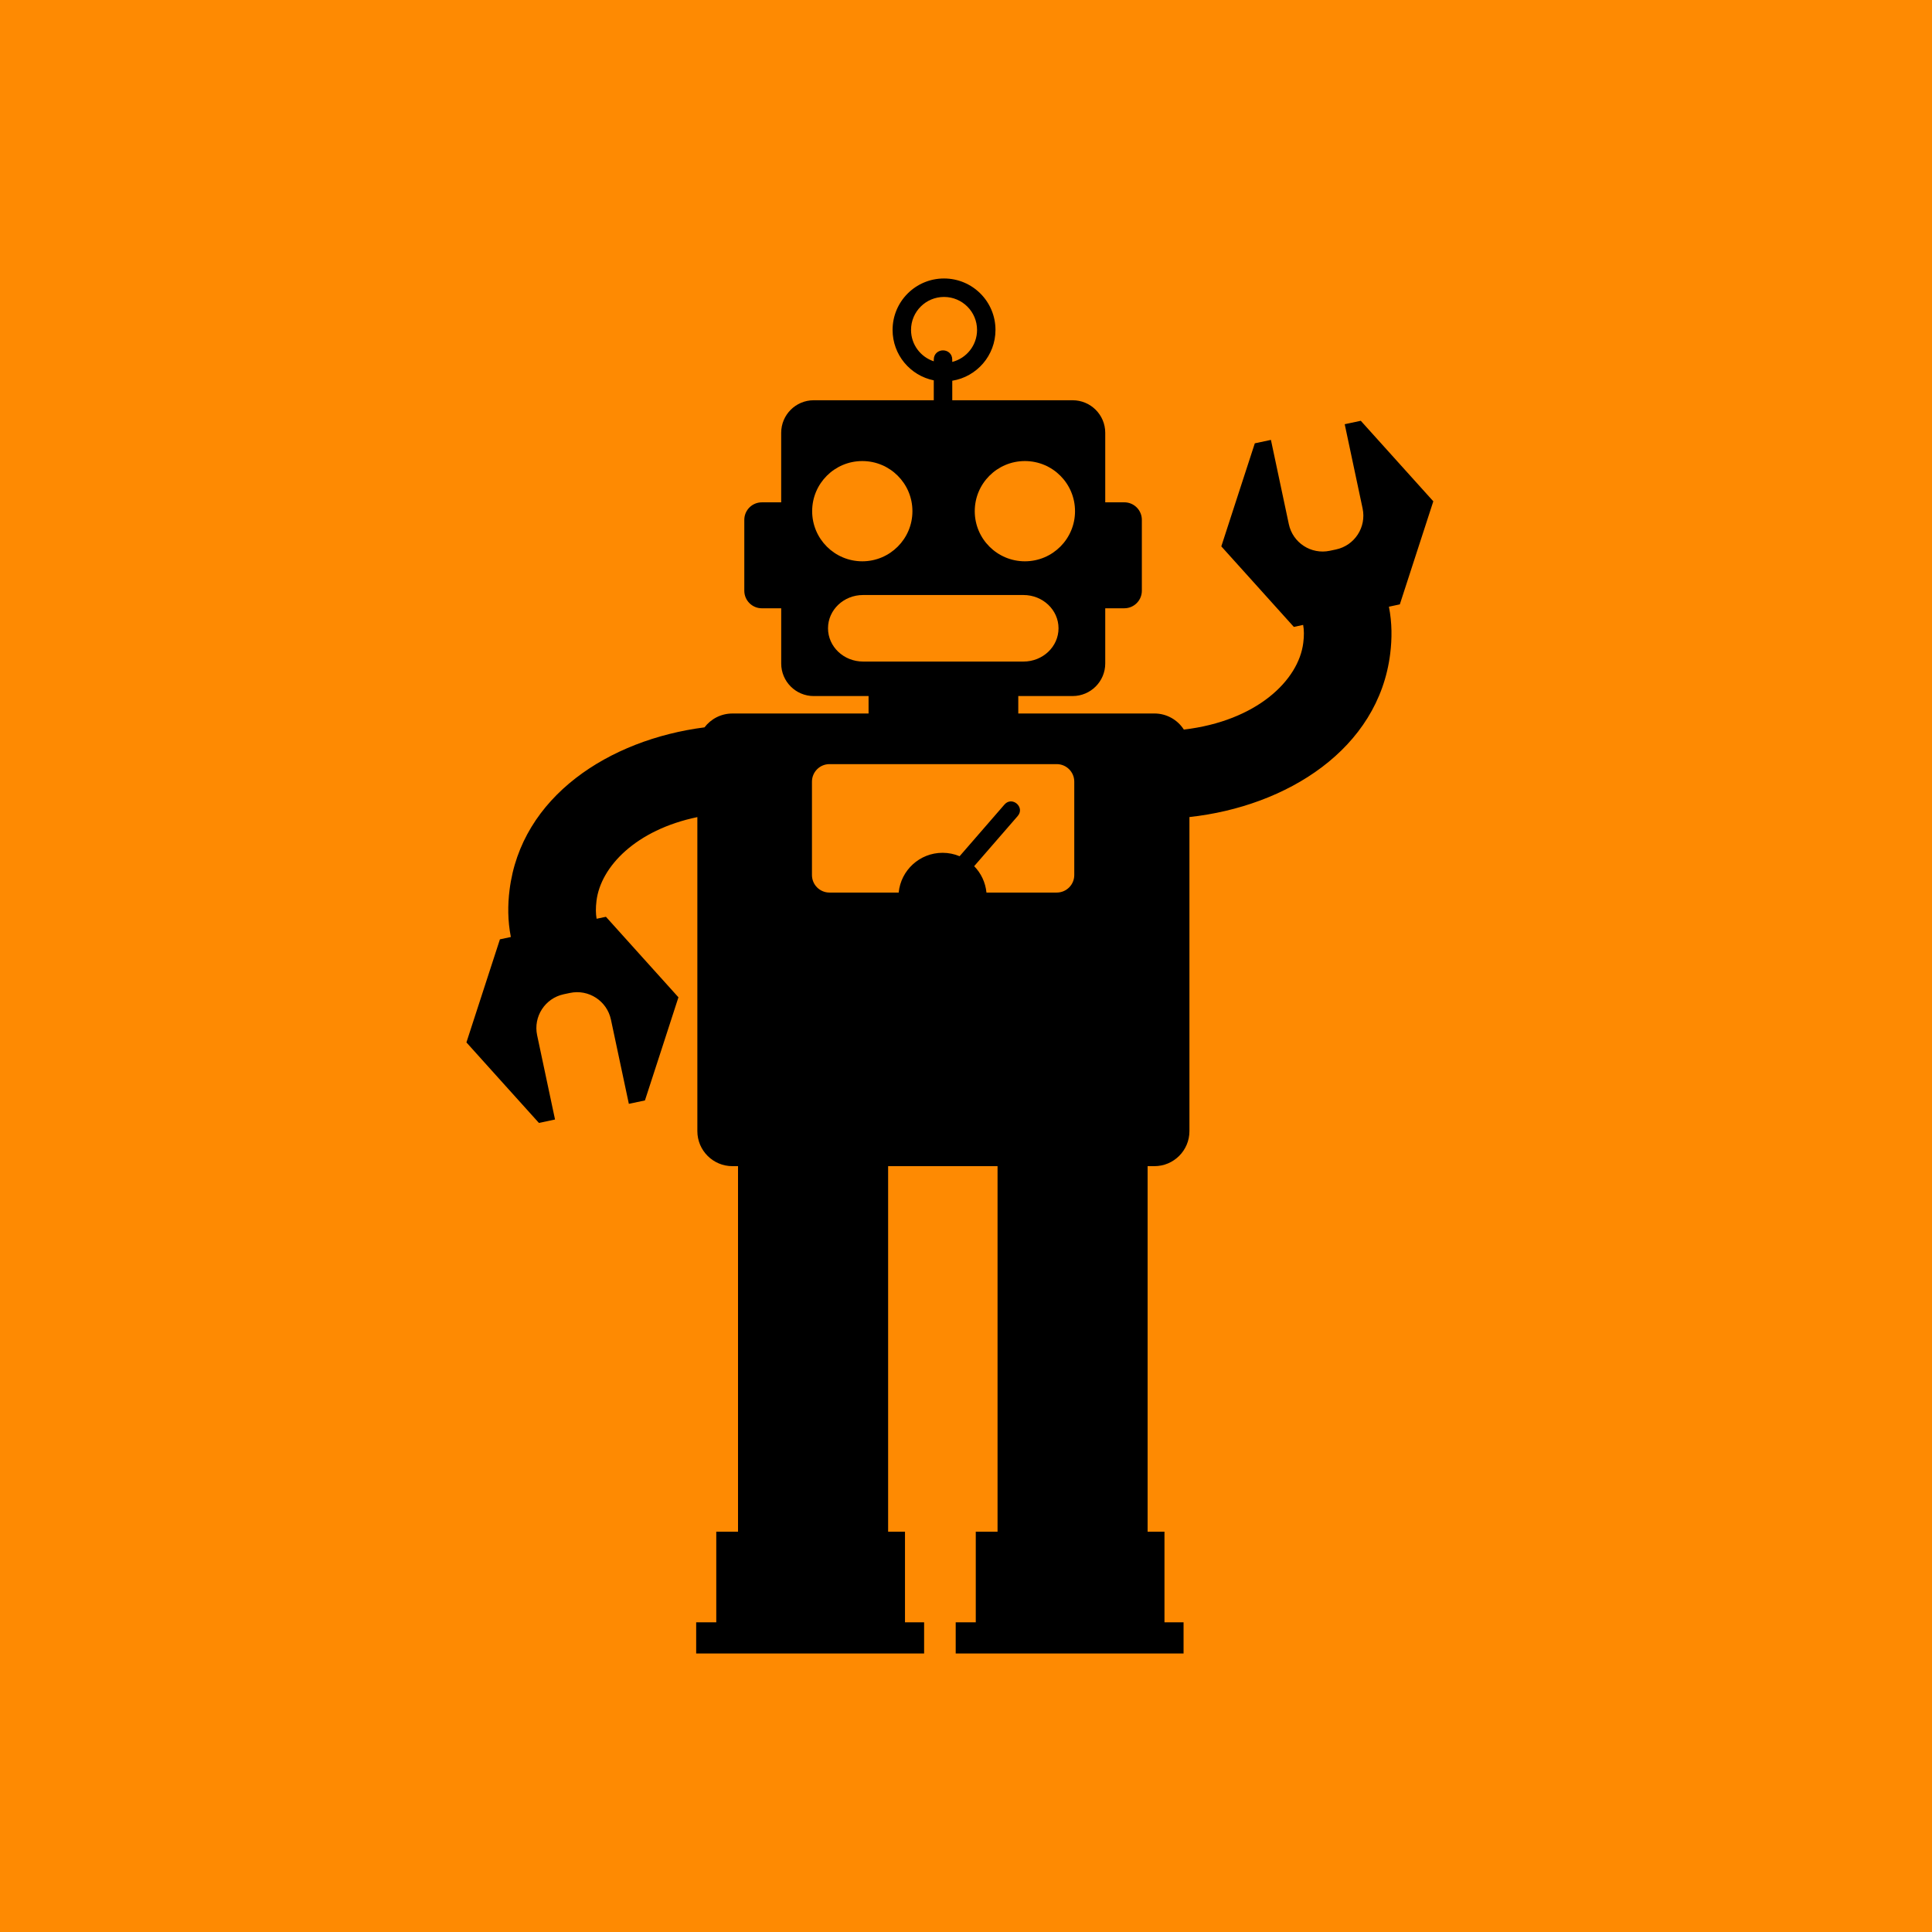
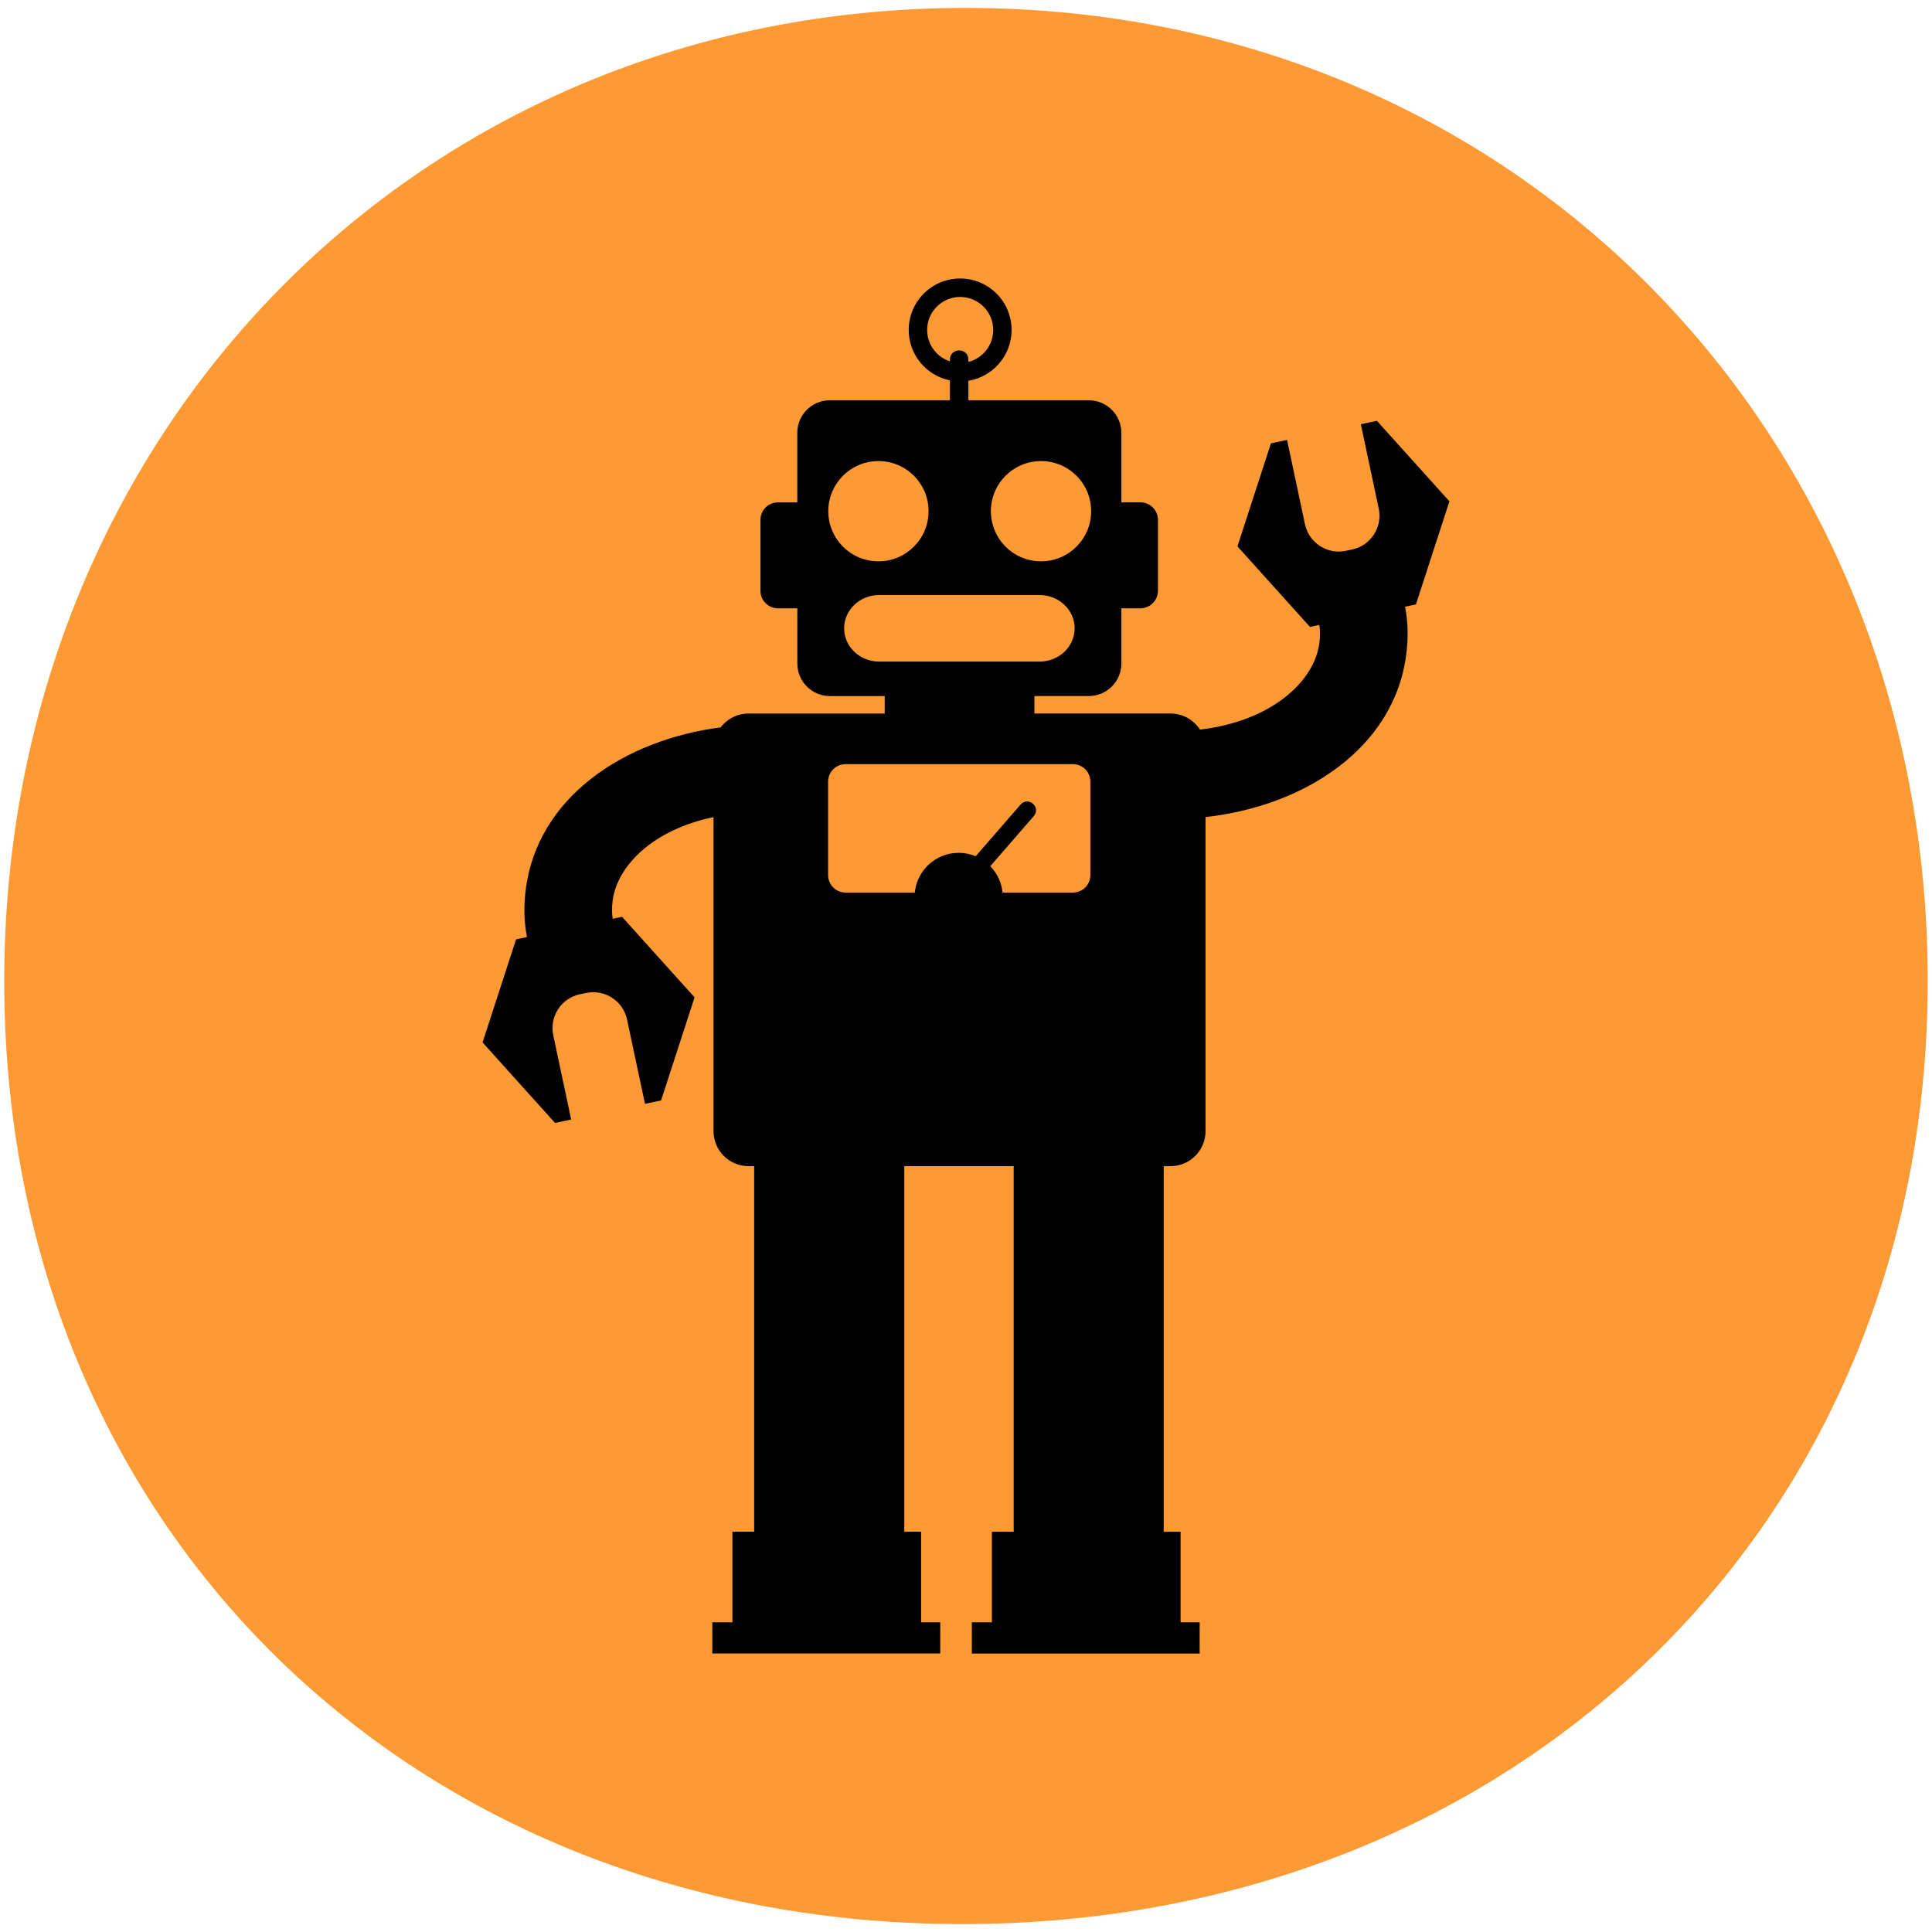
<svg xmlns="http://www.w3.org/2000/svg" version="1.1" id="Layer_1" x="0px" y="0px" width="100px" height="100px" viewBox="0 0 100 100" enable-background="new 0 0 100 100" xml:space="preserve">
-   <rect x="-12.363" y="-6.006" fill="#fe8a02" width="124.726" height="112.012" />
+   <path id="XMLID_1_" fill="#FF9933" stroke="#FF9933" stroke-miterlimit="10" d="M99.279,50.785  c0,28.098-21.373,48.305-49.473,48.305c-28.099,0-49.086-20.207-49.086-48.305C0.721,22.684,21.901,0.91,50,0.91  C78.1,0.91,99.279,22.682,99.279,50.785z" />
  <g>
-     <path d="M50.453,26.459c0,1.432,1.162,2.594,2.595,2.594c1.435,0,2.595-1.162,2.595-2.594c0-1.434-1.16-2.595-2.595-2.595   C51.615,23.864,50.453,25.025,50.453,26.459L50.453,26.459z M42.858,32.52c0,0.951,0.813,1.722,1.815,1.722h8.302   c1.002,0,1.814-0.771,1.814-1.722s-0.813-1.722-1.814-1.722h-8.302C43.671,30.797,42.858,31.568,42.858,32.52L42.858,32.52z    M42.037,26.459c0,1.432,1.162,2.594,2.596,2.594c1.433,0,2.594-1.162,2.594-2.594c0-1.434-1.161-2.595-2.594-2.595   C43.199,23.864,42.037,25.025,42.037,26.459L42.037,26.459z M42.027,40.459v4.833c0,0.501,0.406,0.907,0.907,0.907h3.582   c0.112-1.155,1.086-2.058,2.271-2.058c0.313,0,0.611,0.063,0.882,0.177l2.321-2.674c0.396-0.457,1.082,0.138,0.685,0.595   l-2.252,2.594c0.353,0.361,0.584,0.837,0.636,1.366h3.637c0.502,0,0.908-0.406,0.908-0.907v-4.833c0-0.501-0.406-0.908-0.908-0.908   H42.934C42.433,39.551,42.027,39.958,42.027,40.459L42.027,40.459z M47.155,17.077c0,0.758,0.494,1.4,1.177,1.624v-0.087   c0-0.317,0.248-0.479,0.479-0.479c0.229,0,0.477,0.161,0.477,0.479v0.119c0.738-0.188,1.284-0.858,1.284-1.655   c0-0.943-0.765-1.708-1.709-1.708C47.92,15.369,47.155,16.133,47.155,17.077L47.155,17.077z M33.382,56.958l-0.833,0.176   l-0.927-4.36c-0.205-0.967-1.156-1.586-2.124-1.379l-0.318,0.067c-0.967,0.205-1.584,1.156-1.378,2.123l0.926,4.36l-0.833,0.178   l-1.877-2.083l-1.876-2.085l0.867-2.668l0.867-2.667l0.566-0.121c-0.168-0.847-0.163-1.664-0.069-2.423   c0.595-4.85,5.163-7.795,10.092-8.428c0.332-0.436,0.855-0.717,1.445-0.717h7.047v-0.903H42.12c-0.931,0-1.685-0.755-1.685-1.686   v-2.857h-1.002c-0.501,0-0.908-0.407-0.908-0.908v-3.669c0-0.501,0.406-0.907,0.908-0.907h1.001v-3.599   c0-0.931,0.754-1.685,1.684-1.685h6.214v-1.03c-1.218-0.247-2.132-1.321-2.132-2.61c0-1.471,1.191-2.663,2.662-2.663   c1.472,0,2.664,1.191,2.664,2.663c0,1.327-0.971,2.426-2.237,2.63v1.01h6.231c0.932,0,1.687,0.755,1.687,1.685V26h0.987   c0.502,0,0.908,0.406,0.908,0.907v3.669c0,0.501-0.406,0.908-0.908,0.908h-0.987v2.857c0,0.931-0.756,1.686-1.687,1.686h-2.814   v0.903h7.046c0.64,0,1.203,0.332,1.524,0.833c3.769-0.445,5.941-2.547,6.181-4.49c0.047-0.362,0.041-0.665-0.006-0.928   l-0.482,0.104l-1.876-2.084l-1.878-2.085l0.866-2.667l0.868-2.667l0.834-0.177l0.926,4.36c0.205,0.968,1.155,1.584,2.123,1.379   l0.317-0.067c0.97-0.206,1.584-1.156,1.379-2.124l-0.926-4.36l0.832-0.177l1.877,2.084l1.877,2.084l-0.867,2.667l-0.866,2.667   l-0.565,0.121c0.168,0.846,0.161,1.664,0.068,2.423c-0.607,4.947-5.352,7.914-10.393,8.464v16.257c0,1.001-0.813,1.813-1.813,1.813   H59.4v18.92h0.873v4.69h0.988v1.615H49.467V83.97h1.039v-4.69h1.127v-18.92h-5.664v18.92h0.873v4.69h0.99v1.615H36.034V83.97h1.04   v-4.69H38.2v-18.92h-0.291c-1.002,0-1.814-0.813-1.814-1.813V42.293c-3.177,0.659-5.003,2.563-5.221,4.335   c-0.045,0.363-0.04,0.665,0.006,0.927l0.483-0.102l1.876,2.084l1.877,2.083l-0.866,2.67L33.382,56.958L33.382,56.958z" />
+     <path d="M51.288,26.46c0,1.432,1.162,2.594,2.595,2.594c1.435,0,2.595-1.162,2.595-2.594c0-1.434-1.16-2.595-2.595-2.595   C52.45,23.865,51.288,25.026,51.288,26.46L51.288,26.46z M43.692,32.521c0,0.951,0.813,1.722,1.815,1.722h8.302   c1.002,0,1.814-0.771,1.814-1.722s-0.813-1.722-1.814-1.722h-8.302C44.506,30.798,43.692,31.569,43.692,32.521L43.692,32.521z    M42.872,26.46c0,1.432,1.162,2.594,2.596,2.594s2.594-1.162,2.594-2.594c0-1.434-1.16-2.595-2.594-2.595   S42.872,25.026,42.872,26.46L42.872,26.46z M42.862,40.46v4.833c0,0.501,0.406,0.907,0.906,0.907h3.582   c0.112-1.155,1.086-2.058,2.271-2.058c0.313,0,0.611,0.063,0.882,0.176l2.321-2.673c0.396-0.457,1.082,0.138,0.685,0.595   l-2.252,2.594c0.353,0.361,0.584,0.837,0.636,1.366h3.637c0.503,0,0.908-0.406,0.908-0.907V40.46c0-0.501-0.405-0.908-0.908-0.908   H43.769C43.269,39.552,42.862,39.959,42.862,40.46L42.862,40.46z M47.989,17.078c0,0.758,0.494,1.4,1.178,1.624v-0.087   c0-0.317,0.248-0.479,0.479-0.479c0.229,0,0.478,0.161,0.478,0.479v0.119c0.737-0.188,1.284-0.858,1.284-1.655   c0-0.943-0.766-1.708-1.709-1.708C48.755,15.37,47.989,16.134,47.989,17.078L47.989,17.078z M34.217,56.959l-0.833,0.176   l-0.927-4.36c-0.205-0.967-1.156-1.586-2.124-1.379l-0.318,0.067c-0.967,0.205-1.584,1.156-1.378,2.123l0.927,4.36l-0.834,0.178   l-1.877-2.083l-1.875-2.085l0.866-2.668l0.867-2.667l0.565-0.121c-0.168-0.848-0.162-1.664-0.068-2.423   c0.595-4.85,5.163-7.795,10.092-8.428c0.332-0.436,0.855-0.717,1.445-0.717h7.047v-0.903h-2.837c-0.931,0-1.685-0.755-1.685-1.686   v-2.857h-1.002c-0.502,0-0.908-0.407-0.908-0.908v-3.669c0-0.501,0.406-0.907,0.908-0.907h1v-3.599   c0-0.931,0.754-1.685,1.685-1.685h6.214v-1.03c-1.219-0.247-2.132-1.321-2.132-2.61c0-1.471,1.19-2.663,2.661-2.663   c1.473,0,2.664,1.191,2.664,2.663c0,1.327-0.971,2.426-2.236,2.63v1.01h6.23c0.933,0,1.688,0.755,1.688,1.685v3.598h0.986   c0.502,0,0.908,0.406,0.908,0.907v3.669c0,0.501-0.406,0.908-0.908,0.908h-0.986v2.857c0,0.931-0.756,1.686-1.688,1.686h-2.813   v0.903h7.046c0.641,0,1.203,0.332,1.523,0.833c3.77-0.445,5.941-2.547,6.182-4.49c0.047-0.362,0.041-0.665-0.006-0.928   l-0.482,0.104l-1.876-2.084l-1.878-2.085l0.866-2.667l0.868-2.667l0.834-0.177l0.926,4.36c0.205,0.968,1.154,1.584,2.123,1.379   l0.316-0.067c0.971-0.206,1.584-1.156,1.379-2.124l-0.926-4.36l0.832-0.177l1.877,2.084l1.877,2.084l-0.867,2.667l-0.865,2.667   l-0.564,0.121c0.168,0.846,0.16,1.664,0.067,2.423c-0.606,4.947-5.353,7.914-10.394,8.464v16.257c0,1.001-0.813,1.813-1.813,1.813   h-0.352v18.921h0.873v4.689h0.988v1.615H50.302v-1.615h1.039v-4.689h1.127V60.36h-5.664v18.921h0.873v4.689h0.99v1.615H36.869   v-1.615h1.04v-4.689h1.126V60.36h-0.291c-1.002,0-1.813-0.813-1.813-1.813V42.294c-3.178,0.659-5.004,2.563-5.222,4.335   c-0.045,0.363-0.04,0.665,0.006,0.928l0.483-0.103l1.875,2.084l1.878,2.083l-0.866,2.67L34.217,56.959L34.217,56.959z" />
  </g>
</svg>
